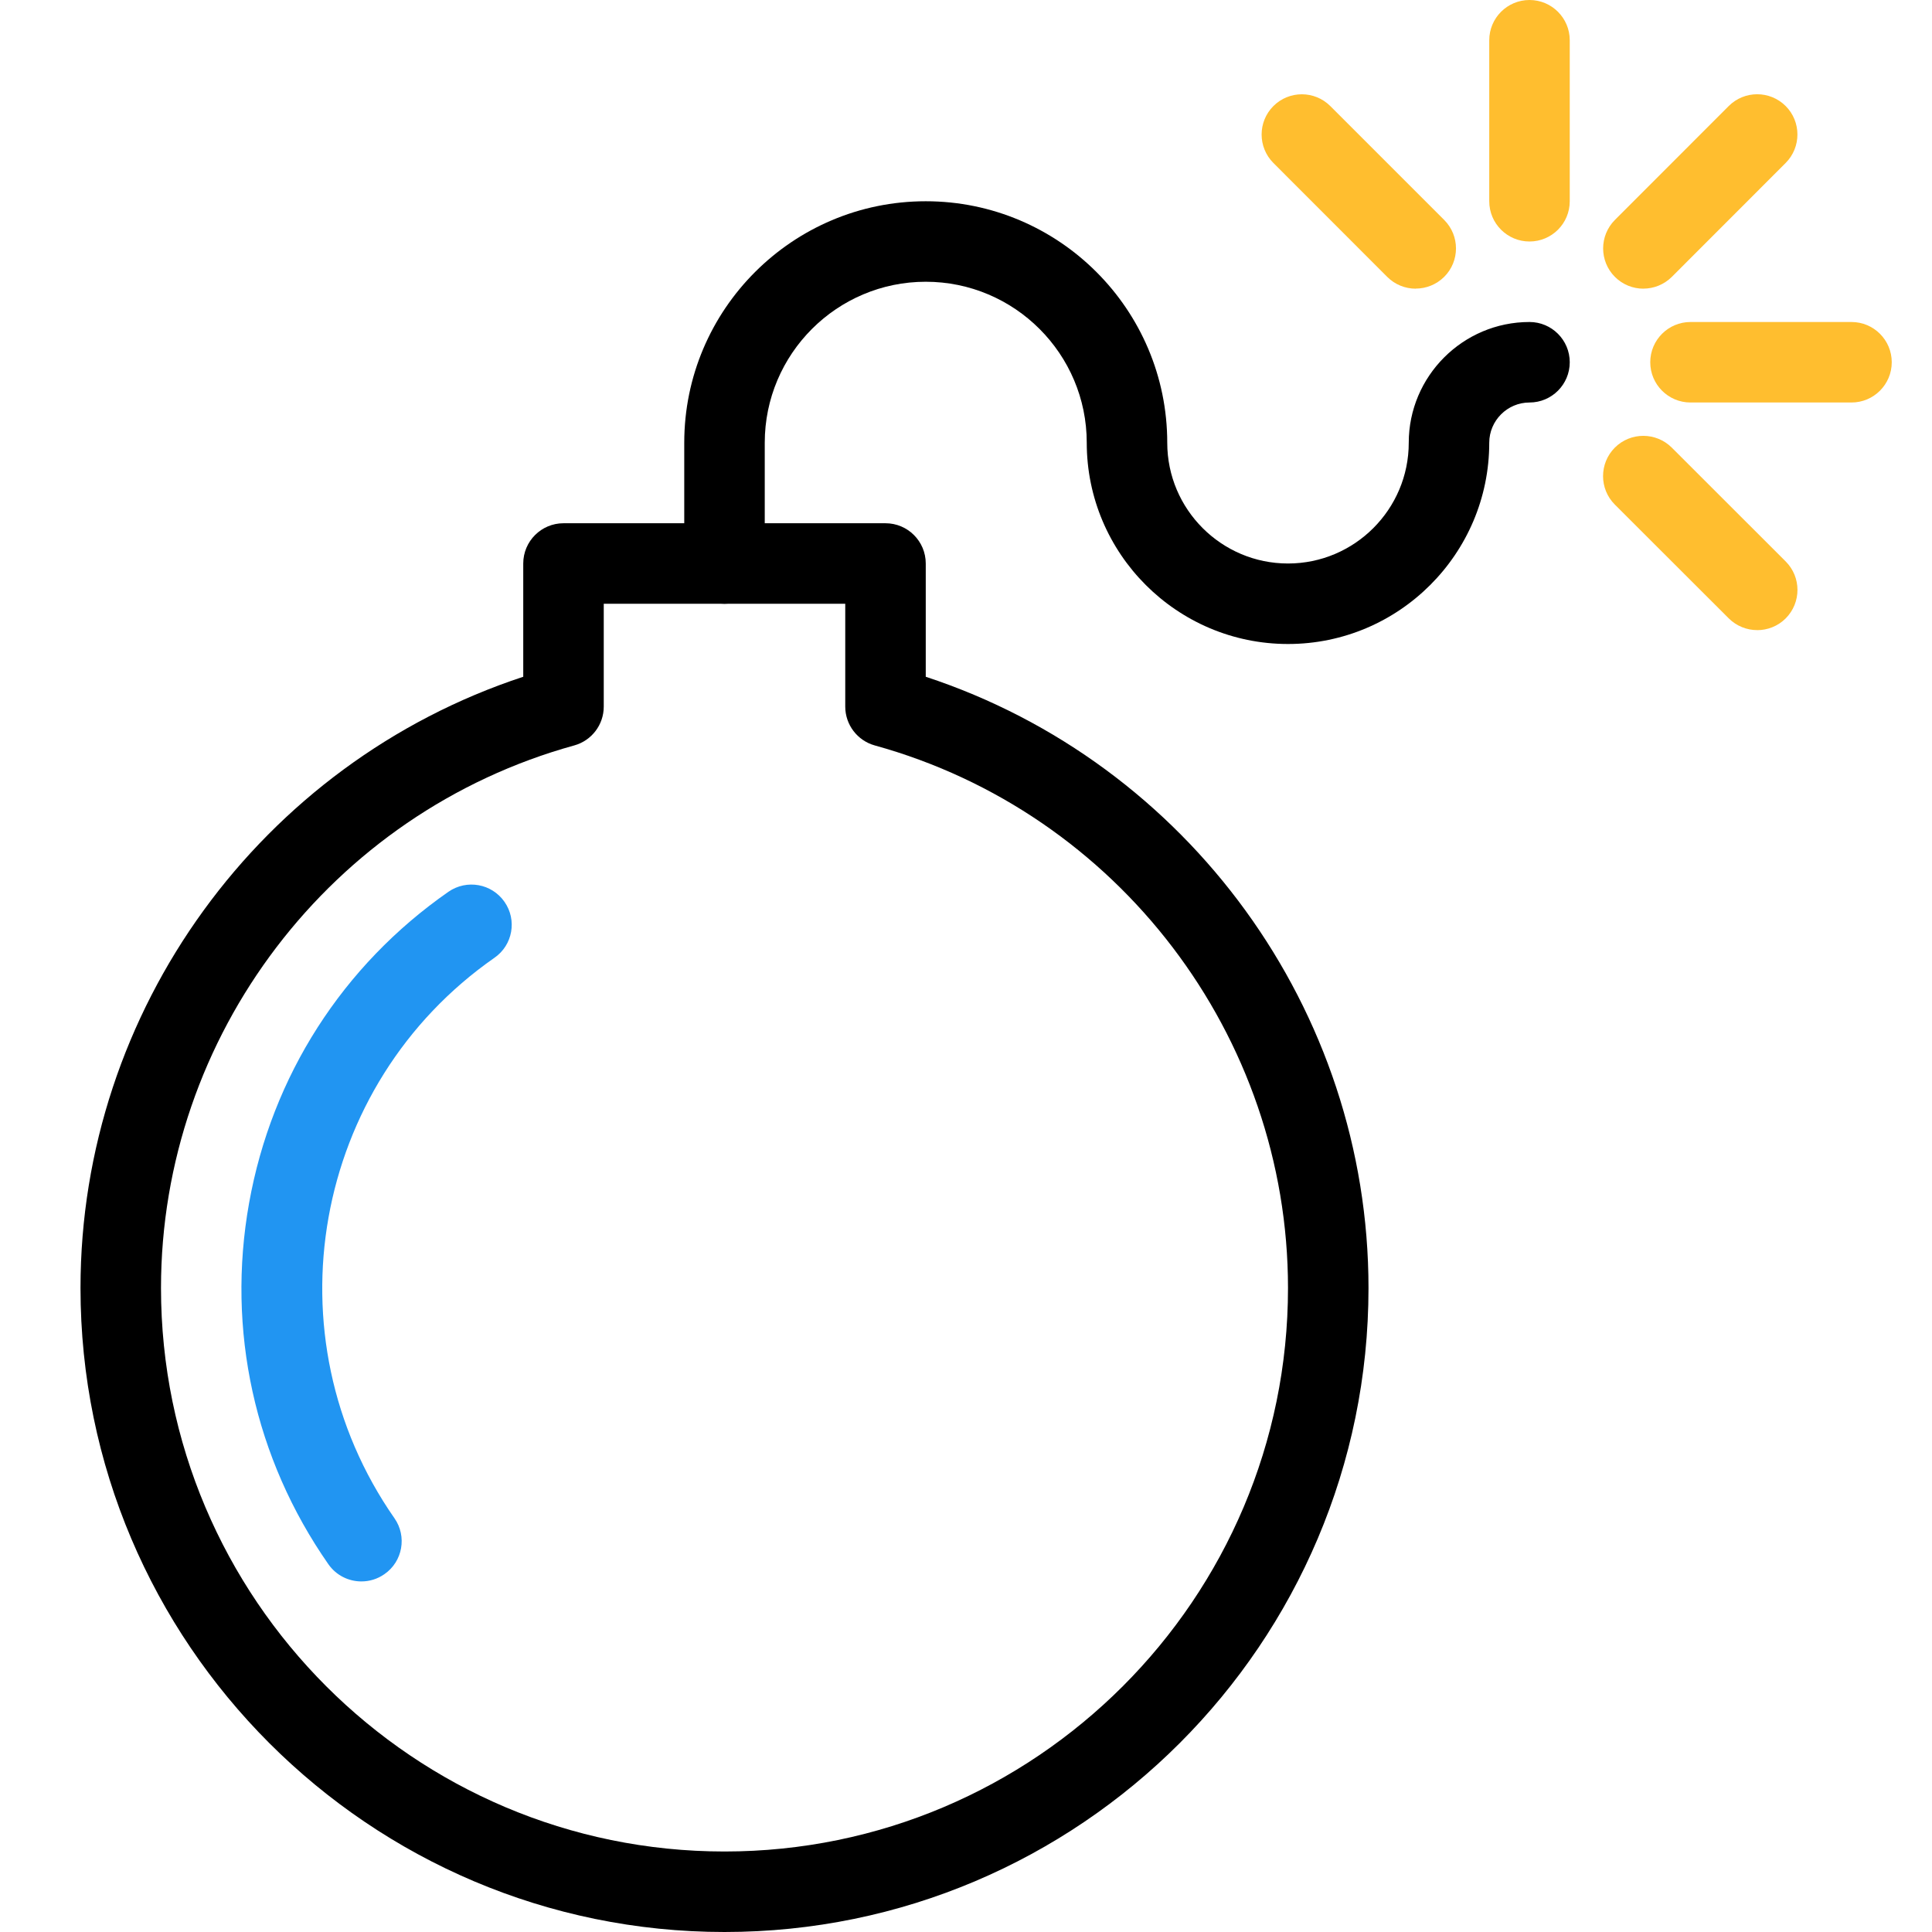
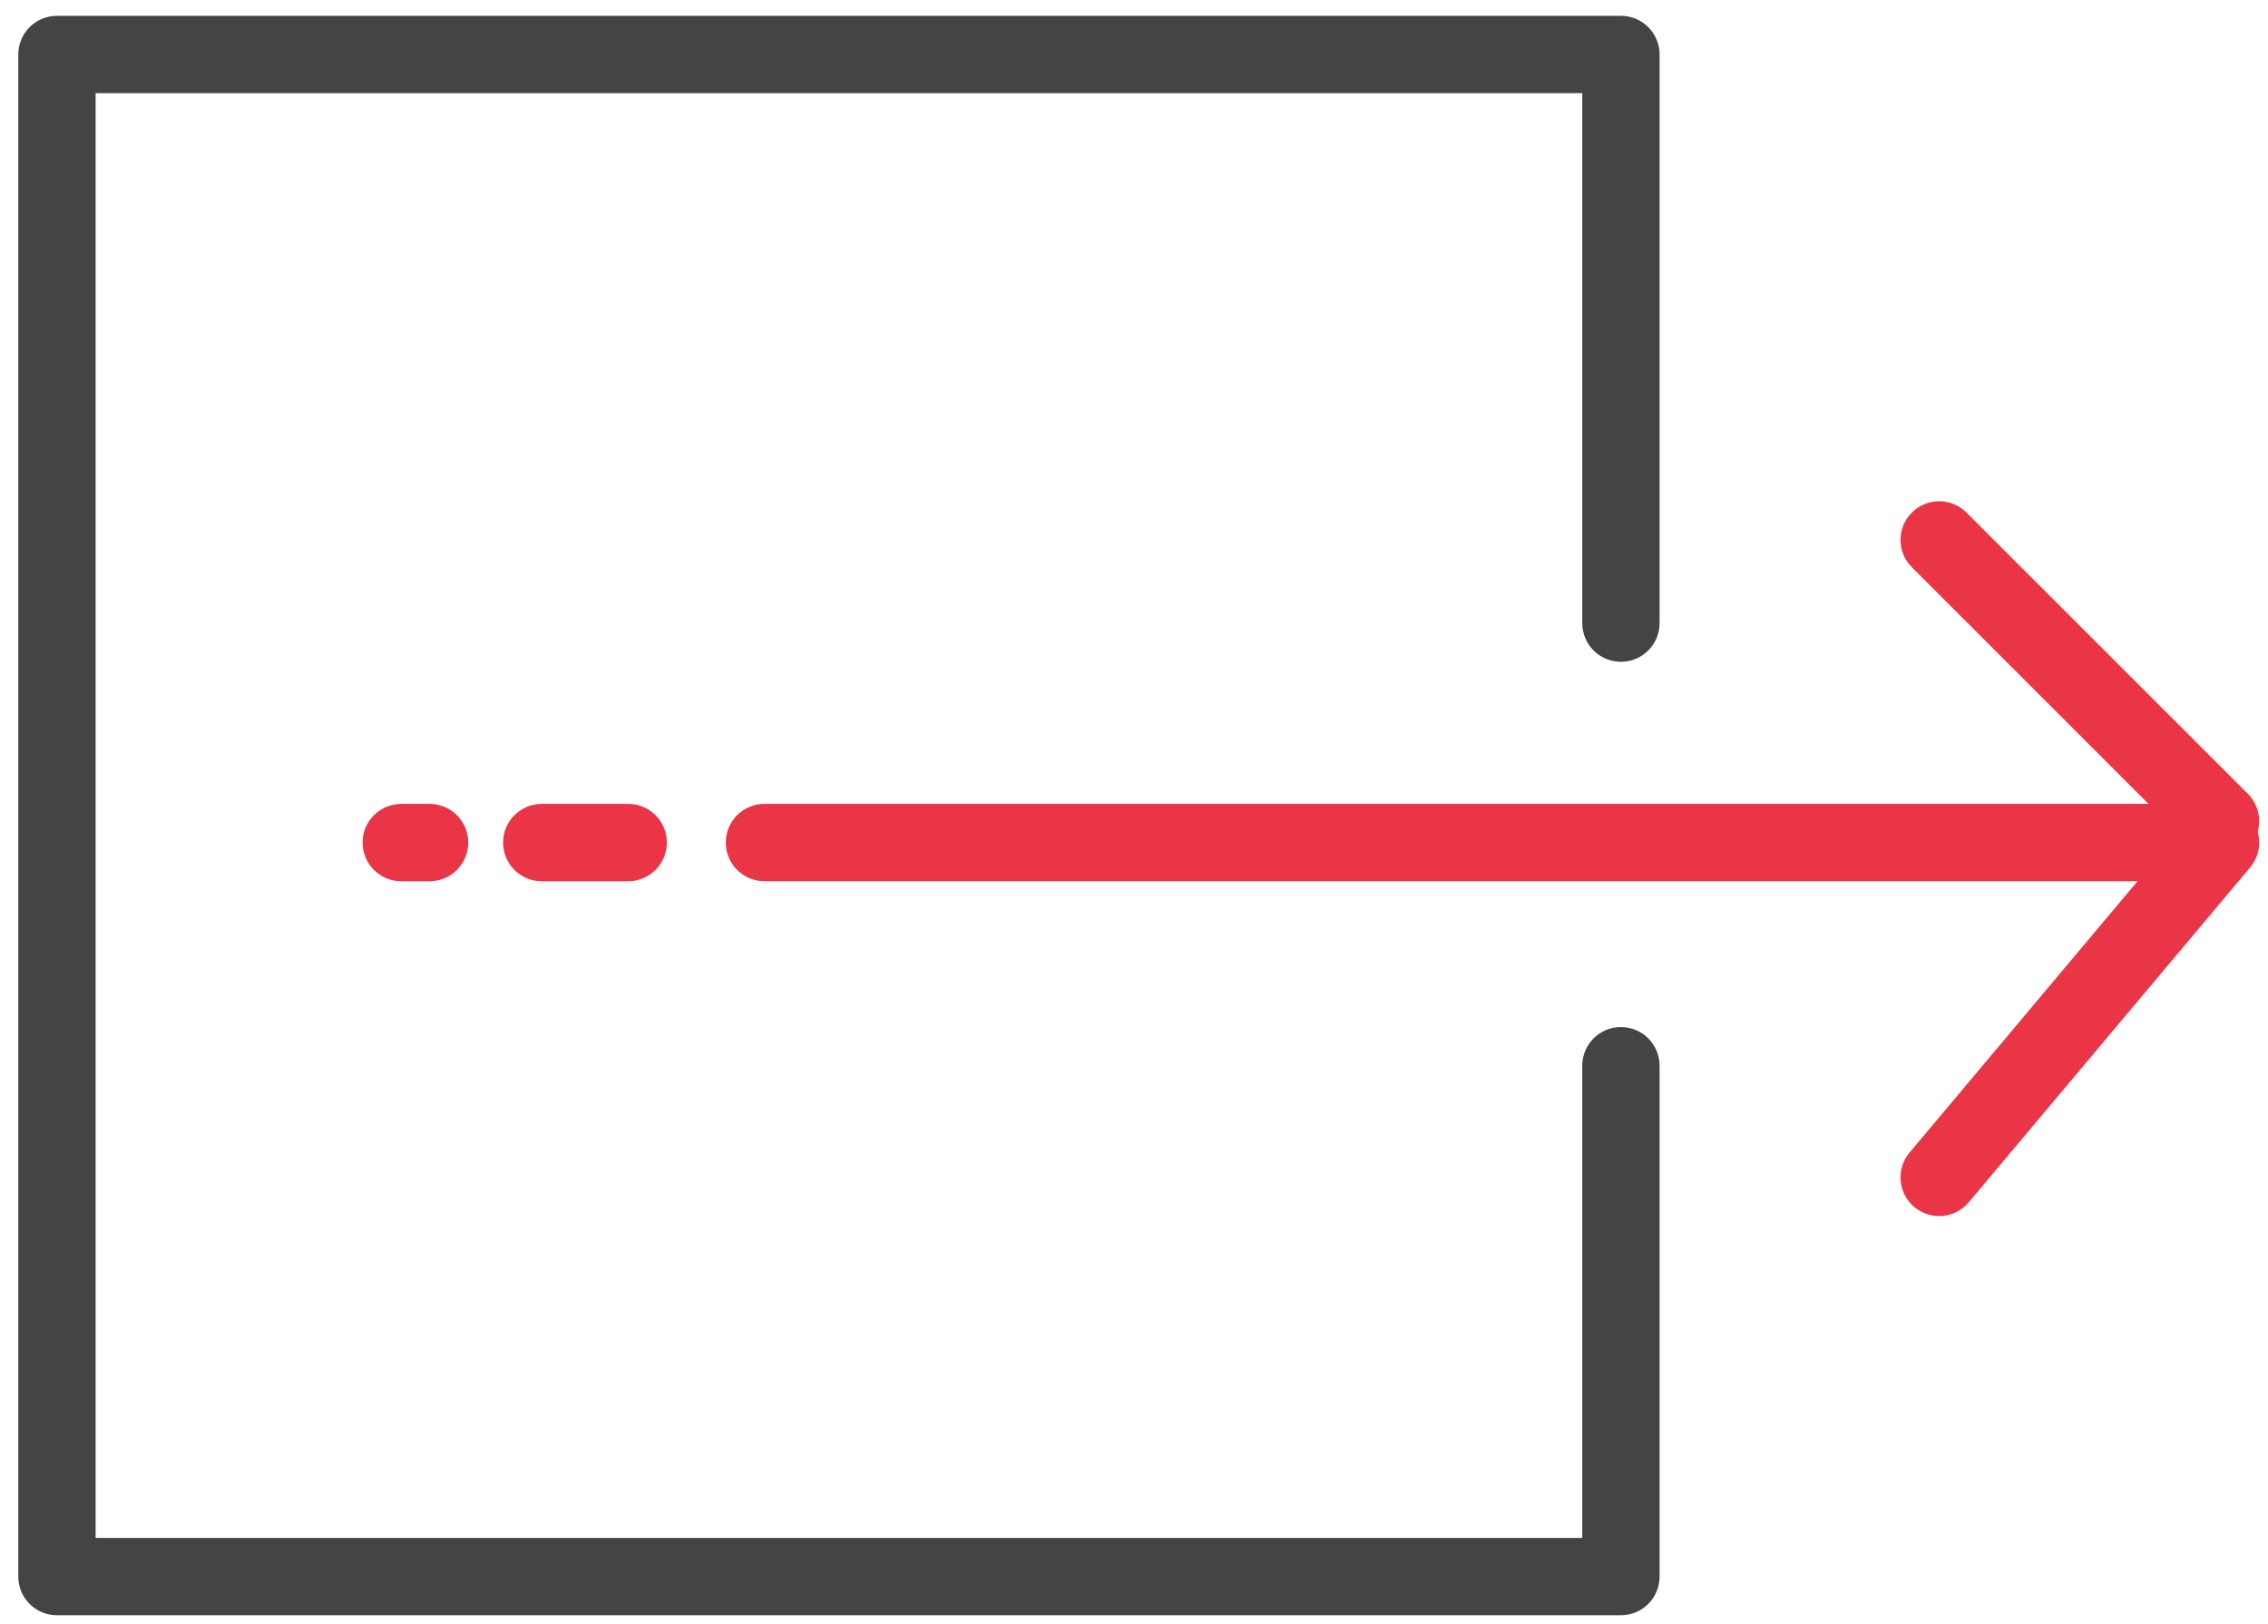
- <svg xmlns="http://www.w3.org/2000/svg" height="48" viewBox="0 0 48 48" width="48">
-   <path d="M18 48C9.178 48 2 40.822 2 32c0-6.906 4.486-13.043 11-15.186V14c0-.552.448-1 1-1h8c.552 0 1 .448 1 1v2.814c6.514 2.143 11 8.28 11 15.186 0 8.822-7.177 16-16 16zm-3-33v2.556c0 .45-.3.844-.733.964C8.222 20.19 4 25.734 4 32c0 7.72 6.28 14 14 14s14-6.28 14-14c0-6.266-4.222-11.81-10.267-13.48-.432-.12-.733-.515-.733-.964V15h-6z" />
-   <path d="M32 16c-2.757 0-5-2.243-5-5 0-2.206-1.794-4-4-4s-4 1.794-4 4v3c0 .552-.448 1-1 1s-1-.448-1-1v-3c0-3.31 2.69-6 6-6s6 2.69 6 6c0 1.654 1.346 3 3 3s3-1.346 3-3 1.346-3 3-3c.552 0 1 .448 1 1s-.448 1-1 1c-.55 0-1 .45-1 1 0 2.757-2.243 5-5 5z" />
-   <path fill="#ffbe2f" d="M38 6c-.552 0-1-.448-1-1V1c0-.552.448-1 1-1s1 .448 1 1v4c0 .552-.447 1-1 1z" />
-   <path fill="#ffbe2f" d="M40.83 7.172c-.257 0-.513-.098-.708-.293-.39-.39-.39-1.024 0-1.415l2.828-2.83c.39-.39 1.023-.39 1.414 0 .39.39.39 1.024 0 1.415l-2.828 2.83c-.195.194-.452.292-.707.292z" />
-   <path fill="#ffbe2f" d="M35.172 7.172c-.256 0-.512-.098-.707-.293l-2.828-2.83c-.39-.39-.39-1.024 0-1.414.39-.39 1.023-.39 1.414 0l2.83 2.83c.39.39.39 1.023 0 1.413-.196.194-.452.292-.708.292z" />
-   <path fill="#ffbe2f" d="M46 10h-4c-.552 0-1-.448-1-1s.448-1 1-1h4c.552 0 1 .448 1 1s-.448 1-1 1z" />
-   <path fill="#ffbe2f" d="M43.657 15.655c-.256 0-.512-.098-.707-.292l-2.83-2.827c-.39-.39-.39-1.023 0-1.415.39-.39 1.024-.39 1.415 0l2.83 2.828c.39.39.39 1.023 0 1.415-.196.195-.452.292-.708.292z" />
-   <path fill="#2195f2" d="M8.978 39.29c-.316 0-.627-.15-.82-.428-1.834-2.63-2.533-5.816-1.97-8.97.564-3.157 2.323-5.904 4.953-7.736.455-.315 1.077-.204 1.393.25.316.452.205 1.076-.25 1.39C7.76 26.95 6.646 33.197 9.8 37.72c.316.452.205 1.076-.25 1.39-.174.122-.373.18-.57.18z" />
+ <svg xmlns="http://www.w3.org/2000/svg" width="88" height="63" viewBox="0 0 88 63">
+   <g fill="none" fill-rule="evenodd">
+     <path d="M62.893 62.668H2.21c-.83 0-1.5-.67-1.5-1.5V2.114c0-.83.67-1.5 1.5-1.5h60.683c.828 0 1.5.67 1.5 1.5v22.062c0 .83-.672 1.5-1.5 1.5-.83 0-1.5-.67-1.5-1.5V3.614H3.71v56.054h57.683v-18.32c0-.83.67-1.5 1.5-1.5.828 0 1.5.67 1.5 1.5v19.82c0 .83-.672 1.5-1.5 1.5z" fill="#444445" />
+     <path d="M75.24 47.18c-.34 0-.682-.114-.964-.35-.634-.534-.716-1.48-.183-2.114l8.845-10.527H29.66c-.828 0-1.5-.672-1.5-1.5 0-.83.672-1.5 1.5-1.5h56.498c.583 0 1.113.337 1.36.866.246.528.164 1.152-.21 1.598L76.39 46.646c-.297.353-.722.535-1.15.535z" fill="#EA3546" />
+     <path d="M86.158 33.363c-.384 0-.767-.147-1.06-.44L74.18 22.007c-.585-.585-.585-1.535 0-2.12.587-.587 1.536-.587 2.122 0L87.22 30.8c.585.586.585 1.535 0 2.12-.294.294-.678.44-1.062.44z" fill="#EA3546" />
+     <path d="M24.375 34.19H21.02c-.827 0-1.5-.672-1.5-1.5 0-.83.673-1.5 1.5-1.5h3.355c.828 0 1.5.67 1.5 1.5 0 .828-.672 1.5-1.5 1.5z" fill="#EA3546" />
+     <path d="M16.668 34.19h-1.1c-.828 0-1.5-.672-1.5-1.5 0-.83.672-1.5 1.5-1.5h1.1c.828 0 1.5.67 1.5 1.5 0 .828-.672 1.5-1.5 1.5z" fill="#EA3546" />
+   </g>
</svg>
